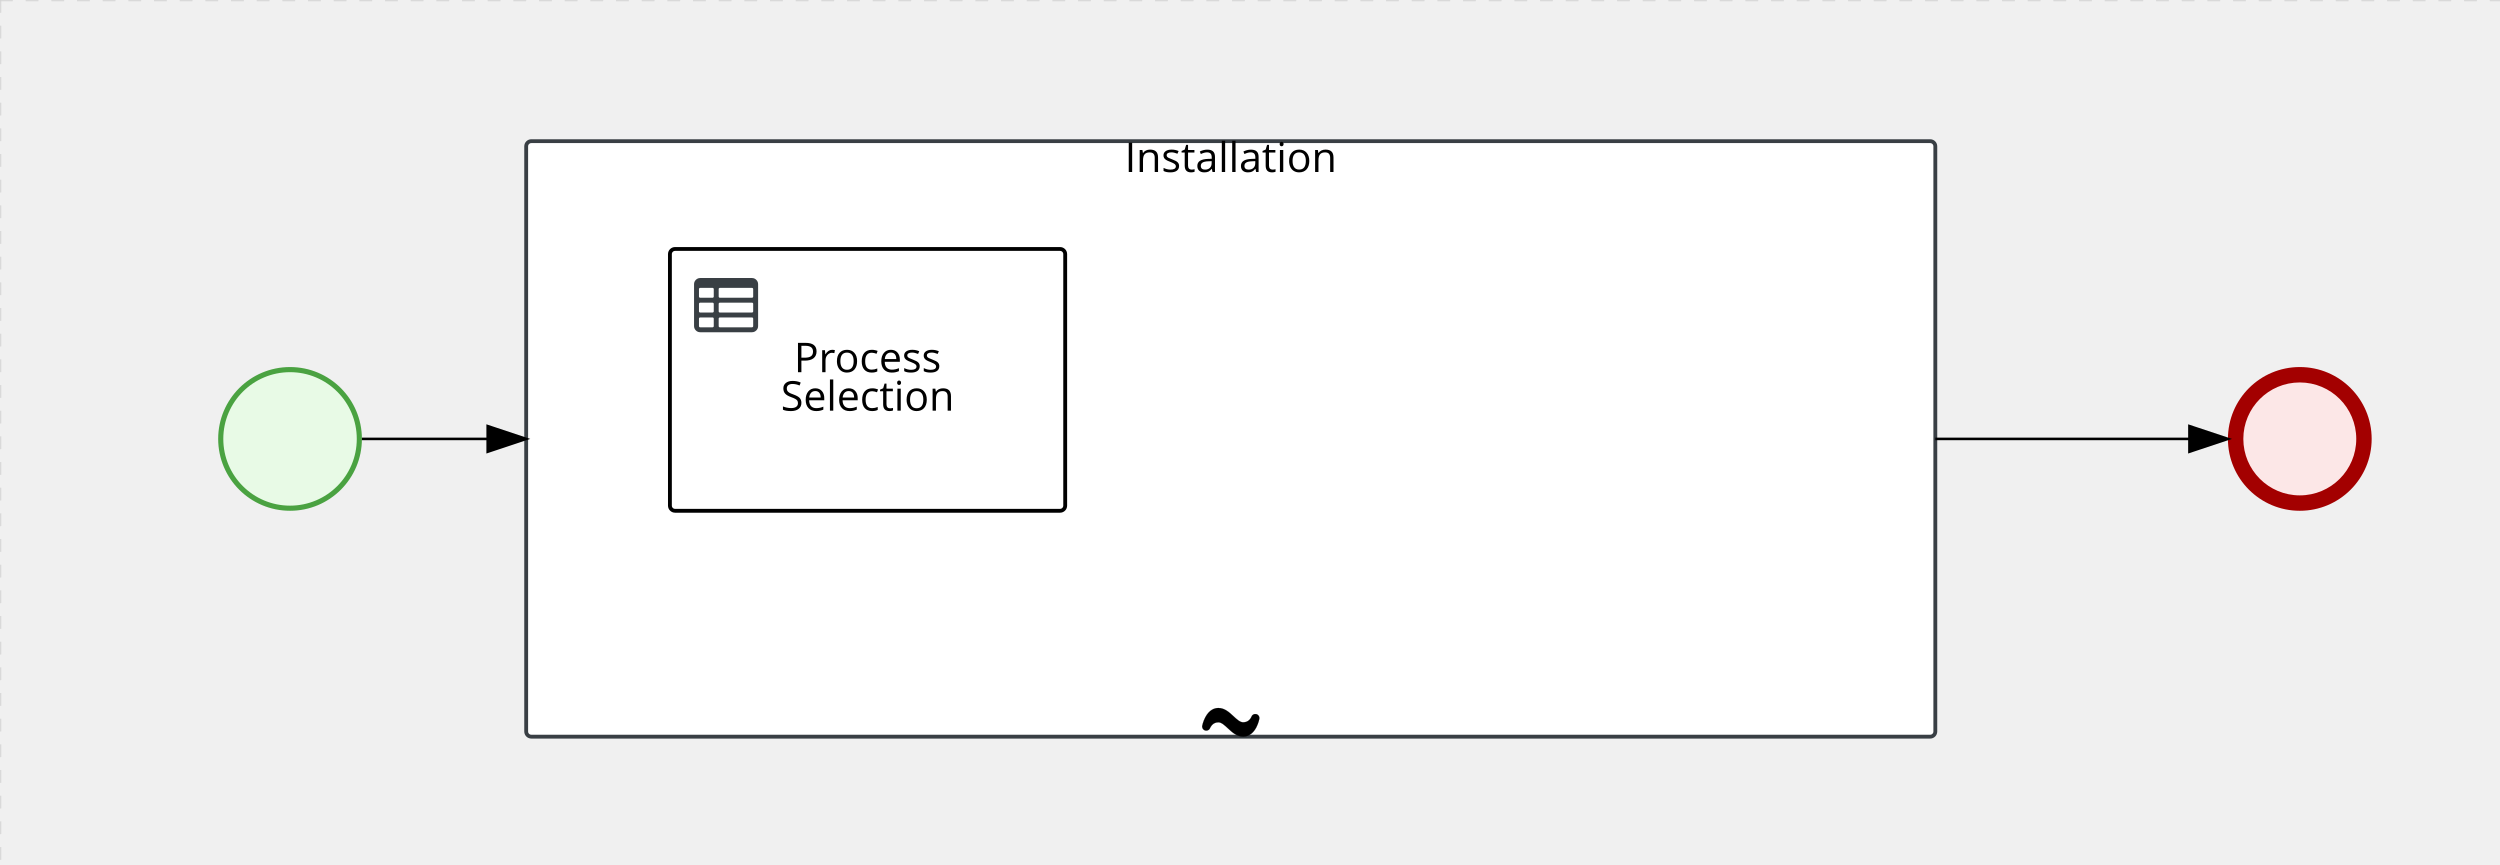
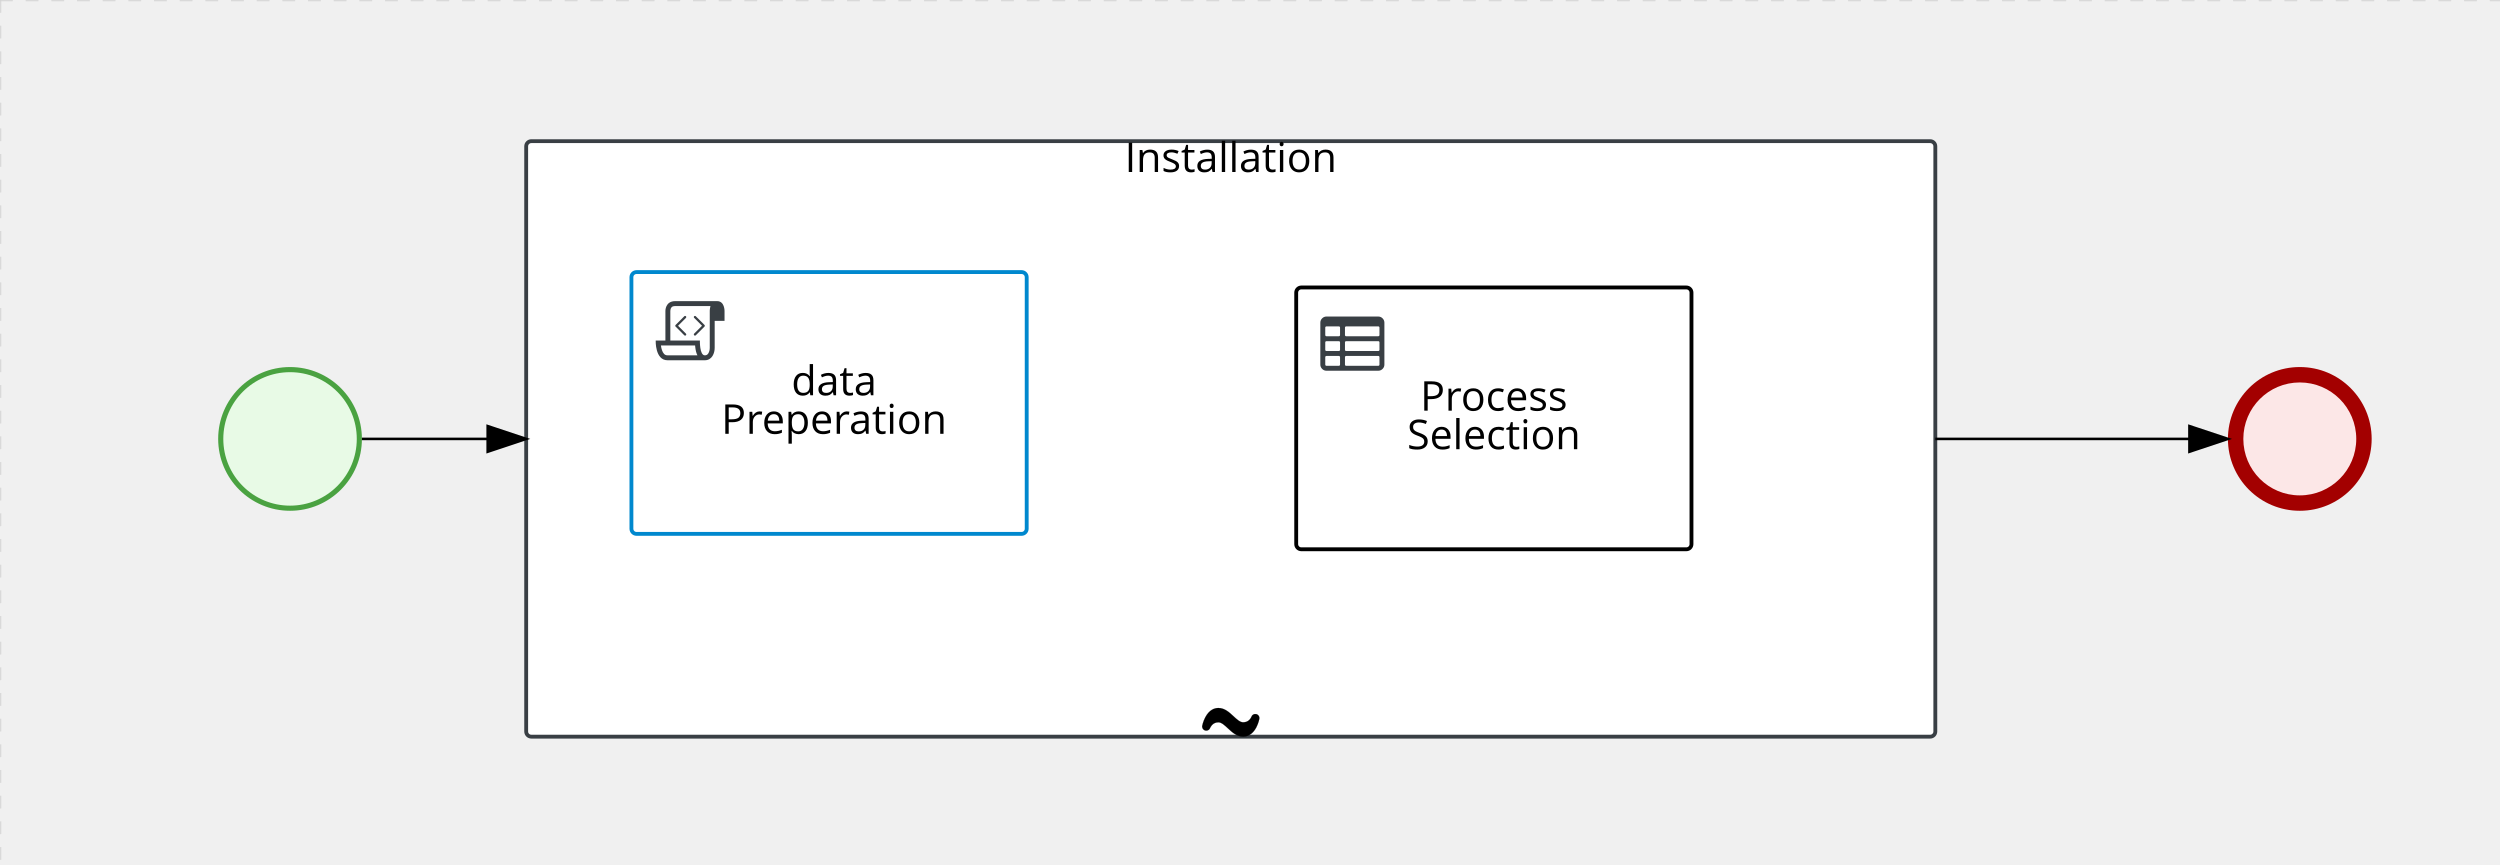
<svg xmlns="http://www.w3.org/2000/svg" version="1.1" width="974" height="337" viewBox="0 0 974 337">
  <defs />
  <g transform="matrix(1,0,0,1,0,0)">
    <g>
      <g>
        <g>
          <path fill="none" stroke="#d3d3d3" paint-order="fill stroke markers" d=" M 0 0 L 1200 0" stroke-miterlimit="10" stroke-opacity="0.8" stroke-dasharray="5" />
        </g>
        <g>
          <path fill="none" stroke="#d3d3d3" paint-order="fill stroke markers" d=" M 0 0 L 0 800" stroke-miterlimit="10" stroke-opacity="0.8" stroke-dasharray="5" />
        </g>
      </g>
      <g id="_EF70FC23-0ECA-4189-A097-E17DF87D973C" bpmn2nodeid="_EF70FC23-0ECA-4189-A097-E17DF87D973C" transform="matrix(1,0,0,1,868,143)">
        <g>
          <path fill="none" stroke="none" />
        </g>
        <g transform="matrix(0.125,0,0,0.125,0,0)">
          <g transform="matrix(1,0,0,1,0,0)">
            <path fill="#fce7e7" stroke="none" id="_EF70FC23-0ECA-4189-A097-E17DF87D973C?shapeType=BACKGROUND" paint-order="stroke fill markers" d=" M 0 0 M 444 224 C 444 263.9 434.2 300.8 414.4 334.5 C 394.7 368.2 368 394.9 334.4 414.5 C 300.8 434.1 263.9 444 224 444 C 184.1 444 147.2 434.2 113.5 414.4 C 79.8 394.7 53.1 368 33.5 334.4 C 13.9 300.8 4 263.9 4 224 C 4 184.1 13.8 147.2 33.6 113.5 C 53.4 79.8 80.1 53.1 113.6 33.5 C 147.1 13.9 184.1 4 224 4 C 263.9 4 300.8 13.8 334.5 33.6 C 368.2 53.4 394.9 80.1 414.5 113.6 C 434.1 147.1 444 184.1 444 224 Z" />
          </g>
          <g>
            <g transform="matrix(1,0,0,1,0,0)">
              <g transform="matrix(1,0,0,1,0,0)">
                <path fill="#a30000" stroke="none" id="_EF70FC23-0ECA-4189-A097-E17DF87D973C?shapeType=BORDER&amp;renderType=FILL" paint-order="stroke fill markers" d=" M 0 0 M 224 0 C 100.3 0 0 100.3 0 224 C 0 347.7 100.3 448 224 448 C 347.7 448 448 347.7 448 224 C 448 100.3 347.7 0 224 0 Z M 0 0 M 224 400 C 126.8 400 48 321.2 48 224 C 48 126.8 126.8 48 224 48 C 321.2 48 400 126.8 400 224 C 400 321.2 321.2 400 224 400 Z" />
              </g>
            </g>
          </g>
        </g>
        <g transform="matrix(1,0,0,1,28,61)" />
      </g>
      <g id="_0B1D28A9-7DA9-4883-8F5E-5F7403BD6220" bpmn2nodeid="_0B1D28A9-7DA9-4883-8F5E-5F7403BD6220" transform="matrix(1,0,0,1,205,55)">
        <g>
          <path fill="none" stroke="none" />
        </g>
        <g transform="matrix(1,0,0,1,0,0)">
          <path fill="#ffffff" stroke="none" id="_0B1D28A9-7DA9-4883-8F5E-5F7403BD6220?shapeType=BACKGROUND" paint-order="stroke fill markers" d=" M 2 0 L 547 0 L 547 0 A 2 2 0 0 1 549 2 L 549 230 L 549 230 A 2 2 0 0 1 547 232 L 2 232 L 2 232 A 2 2 0 0 1 0 230 L 0 2 L 0 2 A 2 2 0 0 1 2 0 Z" />
        </g>
        <g transform="matrix(1,0,0,1,0,0)">
          <path fill="none" stroke="rgb(57,63,68)" id="_0B1D28A9-7DA9-4883-8F5E-5F7403BD6220?shapeType=BORDER&amp;renderType=STROKE" paint-order="fill stroke markers" d=" M 2 0 L 547 0 L 547 0 A 2 2 0 0 1 549 2 L 549 230 L 549 230 A 2 2 0 0 1 547 232 L 2 232 L 2 232 A 2 2 0 0 1 0 230 L 0 2 L 0 2 A 2 2 0 0 1 2 0 Z" stroke-miterlimit="10" stroke-width="1.5" stroke-dasharray="" />
        </g>
        <g transform="matrix(1,0,0,1,-21.7125,6.225)">
          <g transform="matrix(0.05,0,0,0.05,285,209)">
            <g transform="matrix(1,0,0,1,0,0)">
              <path fill="#000000" stroke="#000000" id="_0B1D28A9-7DA9-4883-8F5E-5F7403BD6220undefined" paint-order="fill stroke markers" d=" M 0 0 M 421.5 159.5 C 405.6 156.4 390.1 165.8 385.1 180.8 L 385.1 180.8 L 385.2 180.5 C 385.2 180.6 380.9 192.3 370.3 203.4 C 357.3 217 341.1 223.6 320.7 223.6 C 296.6 223.6 271.8 200.6 245.6 176.2 C 213.3 146.2 176.8 112.1 128.2 112.1 C 98.7 112.1 57 124.9 25.3 185.7 C 8.7 217.6 2.3 249.2 2 250.6 L 2 250.7 C 1.9 251.1 1.8 251.6 1.8 252 C 1.8 252.1 1.8 252.2 1.8 252.3 C 1.7 252.7 1.7 253.2 1.6 253.6 C 1.6 253.7 1.6 253.8 1.6 253.9 C 1.6 254.3 1.5 254.8 1.5 255.2 C 1.5 255.3 1.5 255.4 1.5 255.5 C 1.5 255.9 1.5 256.3 1.5 256.6 C 1.5 256.8 1.5 256.9 1.5 257.1 C 1.5 257.4 1.5 257.7 1.5 258 C 1.5 258.2 1.5 258.5 1.5 258.7 C 1.5 258.9 1.5 259.2 1.6 259.4 C 1.6 259.7 1.6 260 1.7 260.3 C 1.7 260.4 1.7 260.6 1.8 260.7 C 1.8 261.1 1.9 261.5 2 261.9 L 2 262 C 4.1 274.7 13.9 285.5 27.3 288.1 C 29.4 288.5 31.5 288.7 33.6 288.7 C 47.2 288.7 59.5 280 63.9 267 C 64.5 265.6 68.8 255.6 77.6 245.8 C 90.9 231.1 107.5 224 128.4 224 C 151.8 224 176.3 246.8 202.2 270.9 C 234.7 301.2 271.6 335.5 320.9 335.5 C 345.5 335.5 367.8 327 387.4 310.2 C 401.4 298.2 413.8 281.9 424.1 261.9 C 440.6 230 446.8 198.3 447 196.9 C 450.3 179.6 438.9 162.8 421.5 159.5 Z" stroke-miterlimit="10" stroke-dasharray="" />
            </g>
          </g>
        </g>
        <g transform="matrix(1,0,0,1,233.1836,0)">
          <text fill="#000000" stroke="none" font-family="Open Sans" font-size="12pt" font-style="normal" font-weight="normal" text-decoration="normal" x="41.316" y="12" text-anchor="middle" dominant-baseline="alphabetic">Installation</text>
        </g>
-         <g id="_7D34E5EE-86DE-40AA-8B07-371B3AC2BA39" bpmn2nodeid="_7D34E5EE-86DE-40AA-8B07-371B3AC2BA39" transform="matrix(1,0,0,1,56,42)">
+         <g id="_2A47C365-E7BC-400F-93A2-8CB7C20182A9" bpmn2nodeid="_2A47C365-E7BC-400F-93A2-8CB7C20182A9" transform="matrix(1,0,0,1,41,51)">
+           <g>
+             <path fill="none" stroke="none" />
+           </g>
+           <g transform="matrix(1,0,0,1,0,0)">
+             <path fill="#ffffff" stroke="none" id="_2A47C365-E7BC-400F-93A2-8CB7C20182A9?shapeType=BACKGROUND" paint-order="stroke fill markers" d=" M 2 0 L 152 0 L 152 0 A 2 2 0 0 1 154 2 L 154 100 L 154 100 A 2 2 0 0 1 152 102 L 2 102 L 2 102 A 2 2 0 0 1 0 100 L 0 2 L 0 2 A 2 2 0 0 1 2 0 Z" />
+           </g>
+           <g transform="matrix(1,0,0,1,0,0)">
+             <path fill="none" stroke="rgb(0,136,206)" id="_2A47C365-E7BC-400F-93A2-8CB7C20182A9?shapeType=BORDER&amp;renderType=STROKE" paint-order="fill stroke markers" d=" M 2 0 L 152 0 L 152 0 A 2 2 0 0 1 154 2 L 154 100 L 154 100 A 2 2 0 0 1 152 102 L 2 102 L 2 102 A 2 2 0 0 1 0 100 L 0 2 L 0 2 A 2 2 0 0 1 2 0 Z" stroke-miterlimit="10" stroke-width="1.5" stroke-dasharray="" />
+           </g>
+           <g>
+             <g transform="matrix(0.06,0,0,0.06,9.4,9.4)">
+               <g transform="matrix(1,0,0,1,0,0)">
+                 <path fill="#393f44" stroke="none" id="_2A47C365-E7BC-400F-93A2-8CB7C20182A9undefined" paint-order="stroke fill markers" d=" M 0 0 M 197.3 130.2 C 194.4 127.3 189.6 127.3 186.7 130.2 L 130.2 186.7 C 127.3 189.6 127.3 194.4 130.2 197.3 L 186.7 253.8 C 188.1 255.3 190.1 256 192 256 C 193.9 256 195.9 255.3 197.3 253.7 C 200.2 250.8 200.2 246 197.3 243.1 L 146.2 192 L 197.3 140.8 C 200.2 137.9 200.2 133.1 197.3 130.2 Z" />
+               </g>
+               <g transform="matrix(1,0,0,1,0,0)">
+                 <path fill="#393f44" stroke="none" id="_2A47C365-E7BC-400F-93A2-8CB7C20182A9undefined" paint-order="stroke fill markers" d=" M 0 0 M 261.3 130.2 C 258.4 127.3 253.6 127.3 250.7 130.2 C 247.8 133.1 247.8 137.9 250.7 140.8 L 301.8 191.9 L 250.7 243 C 247.8 245.9 247.8 250.7 250.7 253.6 C 252.1 255.3 254.1 256 256 256 C 257.9 256 259.9 255.3 261.3 253.8 L 317.8 197.3 C 320.7 194.4 320.7 189.6 317.8 186.7 L 261.3 130.2 Z" />
+               </g>
+               <g transform="matrix(1,0,0,1,0,0)">
+                 <path fill="#393f44" stroke="none" id="_2A47C365-E7BC-400F-93A2-8CB7C20182A9undefined" paint-order="stroke fill markers" d=" M 0 0 M 400 32 C 400 32 152.8 32 128 32 C 62 32 64 96 64 96 L 64 288 L 1 288 C 1 288 -4 416 78 416 L 320 416 C 368 416 384 368 384 336 C 384 314.2 384 224.4 384 160 L 448 160 L 448 96 C 448 96 449 32 400 32 Z M 0 0 M 78 383.9 C 68.5 383.9 61.6 381.1 55.5 374.9 C 43.4 362.4 37.5 339.6 34.9 320 L 256.9 320 C 257.1 322.7 257.3 325.4 257.6 328.2 C 260 351.6 264.7 370.1 271.9 383.9 L 78 383.9 L 78 383.9 Z M 0 0 M 352 336 C 352 345.9 349.6 360.3 342.9 371 C 337.2 380.1 330.4 384 320 384 C 285 384 288 288 288 288 L 96 288 L 96 96 L 96 95.9 L 96 95.1 C 96 90.6 97.6 78.3 104.7 71.2 C 106.5 69.4 111.9 64 128 64 L 356.5 64 C 354.4 72.8 352.8 81.8 352.2 89.9 C 352.2 90.5 352.1 91.1 352.1 91.7 C 352.1 92 352.1 92.3 352.1 92.6 C 352 94.8 352 96 352 96 L 352 160 L 352 336 Z" />
+               </g>
+             </g>
+           </g>
+           <g transform="matrix(1,0,0,1,35,36)">
+             <text fill="#000000" stroke="none" font-family="Open Sans" font-size="12pt" font-style="normal" font-weight="normal" text-decoration="normal" x="43.945" y="12" text-anchor="middle" dominant-baseline="alphabetic">      data       </text>
+             <text fill="#000000" stroke="none" font-family="Open Sans" font-size="12pt" font-style="normal" font-weight="normal" text-decoration="normal" x="43.945" y="27" text-anchor="middle" dominant-baseline="alphabetic">Preperation</text>
+           </g>
+         </g>
+         <g id="_7D34E5EE-86DE-40AA-8B07-371B3AC2BA39" bpmn2nodeid="_7D34E5EE-86DE-40AA-8B07-371B3AC2BA39" transform="matrix(1,0,0,1,300,57)">
          <g>
            <path fill="none" stroke="none" />
          </g>
          <g transform="matrix(1,0,0,1,0,0)">
            <path fill="#ffffff" stroke="none" id="_7D34E5EE-86DE-40AA-8B07-371B3AC2BA39?shapeType=BACKGROUND" paint-order="stroke fill markers" d=" M 2 0 L 152 0 L 152 0 A 2 2 0 0 1 154 2 L 154 100 L 154 100 A 2 2 0 0 1 152 102 L 2 102 L 2 102 A 2 2 0 0 1 0 100 L 0 2 L 0 2 A 2 2 0 0 1 2 0 Z" />
          </g>
          <g transform="matrix(1,0,0,1,0,0)">
-             <path fill="none" stroke="#000000" id="_7D34E5EE-86DE-40AA-8B07-371B3AC2BA39?shapeType=BORDER&amp;renderType=STROKE" paint-order="fill stroke markers" d=" M 2 0 L 152 0 L 152 0 A 2 2 0 0 1 154 2 L 154 100 L 154 100 A 2 2 0 0 1 152 102 L 2 102 L 2 102 A 2 2 0 0 1 0 100 L 0 2 L 0 2 A 2 2 0 0 1 2 0 Z" stroke-miterlimit="10" stroke-width="1.5" stroke-dasharray="" />
+             <path fill="none" stroke="rgb(0,0,0)" id="_7D34E5EE-86DE-40AA-8B07-371B3AC2BA39?shapeType=BORDER&amp;renderType=STROKE" paint-order="fill stroke markers" d=" M 2 0 L 152 0 L 152 0 A 2 2 0 0 1 154 2 L 154 100 L 154 100 A 2 2 0 0 1 152 102 L 2 102 L 2 102 A 2 2 0 0 1 0 100 L 0 2 L 0 2 A 2 2 0 0 1 2 0 Z" stroke-miterlimit="10" stroke-width="1.5" stroke-dasharray="" />
          </g>
          <g>
            <g transform="matrix(0.06,0,0,0.06,9.4,9.4)">
              <g transform="matrix(1,0,0,1,0,0)">
                <path fill="#393f44" stroke="none" id="_7D34E5EE-86DE-40AA-8B07-371B3AC2BA39undefined" paint-order="stroke fill markers" d=" M 0 0 M 128 344 L 128 296 C 128 293.7 127.2 291.8 125.8 290.2 C 124.4 288.6 122.4 288 120 288 L 40 288 C 37.7 288 35.8 288.8 34.2 290.2 C 32.6 291.6 32 293.7 32 296 L 32 344 C 32 346.3 32.8 348.2 34.2 349.8 C 35.6 351.4 37.6 352 40 352 L 120 352 C 122.3 352 124.2 351.2 125.8 349.8 C 127.4 348.4 128 346.3 128 344 Z M 0 0 M 128 248 L 128 200 C 128 197.7 127.2 195.8 125.8 194.2 C 124.4 192.6 122.4 192 120 192 L 40 192 C 37.7 192 35.8 192.8 34.2 194.2 C 32.6 195.6 32 197.7 32 200 L 32 248 C 32 250.3 32.8 252.2 34.2 253.8 C 35.6 255.4 37.6 256 40 256 L 120 256 C 122.3 256 124.2 255.2 125.8 253.8 C 127.4 252.4 128 250.3 128 248 Z M 0 0 M 376 352 C 378.3 352 380.2 351.2 381.8 349.8 C 383.4 348.4 384 346.4 384 344 L 384 296 C 384 293.7 383.2 291.8 381.8 290.2 C 380.4 288.6 378.4 288 376 288 L 168 288 C 165.7 288 163.8 288.8 162.2 290.2 C 160.6 291.6 160 293.6 160 296 L 160 344 C 160 346.3 160.8 348.2 162.2 349.8 C 163.6 351.4 165.6 352 168 352 L 376 352 Z M 0 0 M 128 152 L 128 104 C 128 101.7 127.2 99.8 125.8 98.2 C 124.4 96.6 122.3 96 120 96 L 40 96 C 37.7 96 35.8 96.8 34.2 98.2 C 32.6 99.6 32 101.7 32 104 L 32 152 C 32 154.3 32.8 156.2 34.2 157.8 C 35.6 159.4 37.6 160 40 160 L 120 160 C 122.3 160 124.2 159.2 125.8 157.8 C 127.4 156.4 128 154.3 128 152 Z M 0 0 M 376 256 C 378.3 256 380.2 255.2 381.8 253.8 C 383.4 252.4 384 250.4 384 248 L 384 200 C 384 197.7 383.2 195.8 381.8 194.2 C 380.4 192.6 378.4 192 376 192 L 168 192 C 165.7 192 163.8 192.8 162.2 194.2 C 160.6 195.6 160 197.6 160 200 L 160 248 C 160 250.3 160.8 252.2 162.2 253.8 C 163.6 255.4 165.6 256 168 256 L 376 256 Z M 0 0 M 376 160 C 378.3 160 380.2 159.2 381.8 157.8 C 383.4 156.4 384 154.4 384 152 L 384 104 C 384 101.7 383.2 99.8 381.8 98.2 C 380.4 96.6 378.3 96 376 96 L 168 96 C 165.7 96 163.8 96.8 162.2 98.2 C 160.6 99.6 160 101.6 160 104 L 160 152 C 160 154.3 160.8 156.2 162.2 157.8 C 163.6 159.4 165.6 160 168 160 L 376 160 Z M 0 0 M 416 72 L 416 344 C 416 355 412.1 364.4 404.2 372.2 C 396.3 380 387 384 376 384 L 40 384 C 29 384 19.6 380.1 11.8 372.2 C 4 364.3 0 355 0 344 L 0 72 C 0 61 3.9 51.6 11.8 43.8 C 19.7 36 29 32 40 32 L 376 32 C 387 32 396.4 35.9 404.2 43.8 C 412 51.7 416 61 416 72 Z" />
              </g>
            </g>
          </g>
          <g transform="matrix(1,0,0,1,43.21094,36)">
            <text fill="#000000" stroke="none" font-family="Open Sans" font-size="12pt" font-style="normal" font-weight="normal" text-decoration="normal" x="33.789" y="12" text-anchor="middle" dominant-baseline="alphabetic">Process  </text>
            <text fill="#000000" stroke="none" font-family="Open Sans" font-size="12pt" font-style="normal" font-weight="normal" text-decoration="normal" x="33.789" y="27" text-anchor="middle" dominant-baseline="alphabetic">Selection</text>
          </g>
        </g>
      </g>
      <g id="_F7CE4A2A-03DF-4857-86C9-31D23C67BA7E" bpmn2nodeid="_F7CE4A2A-03DF-4857-86C9-31D23C67BA7E" transform="matrix(1,0,0,1,85,143)">
        <g>
          <path fill="none" stroke="none" />
        </g>
        <g transform="matrix(0.125,0,0,0.125,0,0)">
          <g transform="matrix(1,0,0,1,0,0)">
            <path fill="#e8fae6" stroke="none" id="_F7CE4A2A-03DF-4857-86C9-31D23C67BA7E?shapeType=BACKGROUND" paint-order="stroke fill markers" d=" M 0 0 M 444 224 C 444 263.9 434.2 300.8 414.4 334.5 C 394.7 368.2 368 394.9 334.4 414.5 C 300.8 434.1 263.9 444 224 444 C 184.1 444 147.2 434.2 113.5 414.4 C 79.8 394.7 53.1 368 33.5 334.4 C 13.9 300.8 4 263.9 4 224 C 4 184.1 13.8 147.2 33.6 113.5 C 53.4 79.8 80.1 53.1 113.6 33.5 C 147.1 13.9 184.1 4 224 4 C 263.9 4 300.8 13.8 334.5 33.6 C 368.2 53.4 394.9 80.1 414.5 113.6 C 434.1 147.1 444 184.1 444 224 Z" />
          </g>
          <g>
            <g transform="matrix(1,0,0,1,0,0)">
              <g transform="matrix(1,0,0,1,0,0)">
                <path fill="#4aa241" stroke="none" id="_F7CE4A2A-03DF-4857-86C9-31D23C67BA7E?shapeType=BORDER&amp;renderType=FILL" paint-order="stroke fill markers" d=" M 0 0 M 224 0 C 100.3 0 0 100.3 0 224 C 0 347.7 100.3 448 224 448 C 347.7 448 448 347.7 448 224 C 448 100.3 347.7 0 224 0 Z M 0 0 M 224 432 C 109.1 432 16 338.9 16 224 C 16 109.1 109.1 16 224 16 C 338.9 16 432 109.1 432 224 C 432 338.9 338.9 432 224 432 Z" />
              </g>
            </g>
          </g>
        </g>
        <g transform="matrix(1,0,0,1,28,61)" />
      </g>
      <g id="_7E310905-B7A3-41A4-B01B-E2AB0501438E" bpmn2nodeid="_7E310905-B7A3-41A4-B01B-E2AB0501438E">
        <g>
          <path fill="none" stroke="#000000" paint-order="fill stroke markers" d=" M 141 171 L 190 171" stroke-miterlimit="10" stroke-dasharray="" />
        </g>
        <g transform="matrix(1,0,0,1,141,171)" />
        <g transform="matrix(6.123233995736766e-17,1,-1,6.123233995736766e-17,205,166)">
          <path fill="#000000" stroke="#000000" paint-order="fill stroke markers" d=" M 10 15 L 0 15 L 5 0 Z" stroke-miterlimit="10" stroke-dasharray="" />
        </g>
        <g transform="matrix(1,0,0,1,141,161)" />
      </g>
      <g id="_5E7BCCE5-99DC-4A78-B952-4097B9E975F8" bpmn2nodeid="_5E7BCCE5-99DC-4A78-B952-4097B9E975F8">
        <g>
          <path fill="none" stroke="#000000" paint-order="fill stroke markers" d=" M 754 171 L 853 171" stroke-miterlimit="10" stroke-dasharray="" />
        </g>
        <g transform="matrix(1,0,0,1,754,171)" />
        <g transform="matrix(6.123233995736766e-17,1,-1,6.123233995736766e-17,868,166)">
          <path fill="#000000" stroke="#000000" paint-order="fill stroke markers" d=" M 10 15 L 0 15 L 5 0 Z" stroke-miterlimit="10" stroke-dasharray="" />
        </g>
        <g transform="matrix(1,0,0,1,754,161)" />
      </g>
      <g transform="matrix(1,0,0,1,868,143)" />
      <g transform="matrix(1,0,0,1,85,143)" />
      <g transform="matrix(1,0,0,1,205,55)" />
-       <g transform="matrix(1,0,0,1,261,97)" />
+       <g transform="matrix(1,0,0,1,505,112)" />
+       <g transform="matrix(1,0,0,1,246,106)" />
    </g>
  </g>
</svg>
